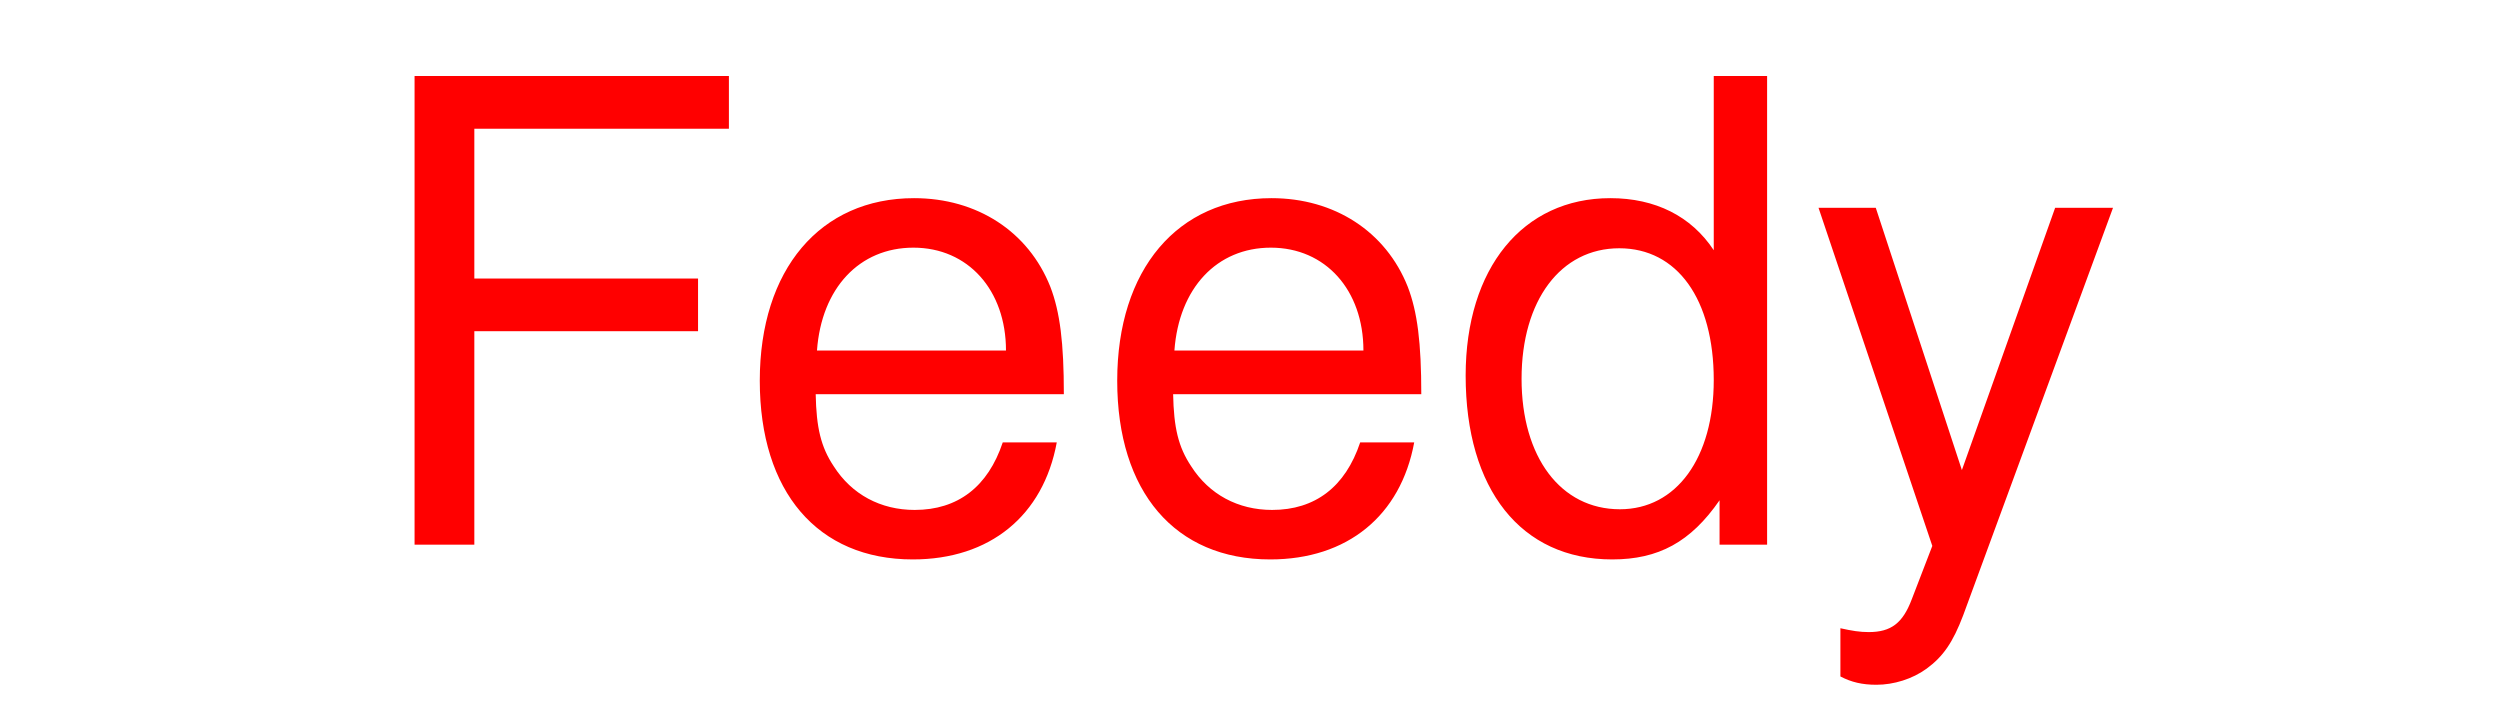
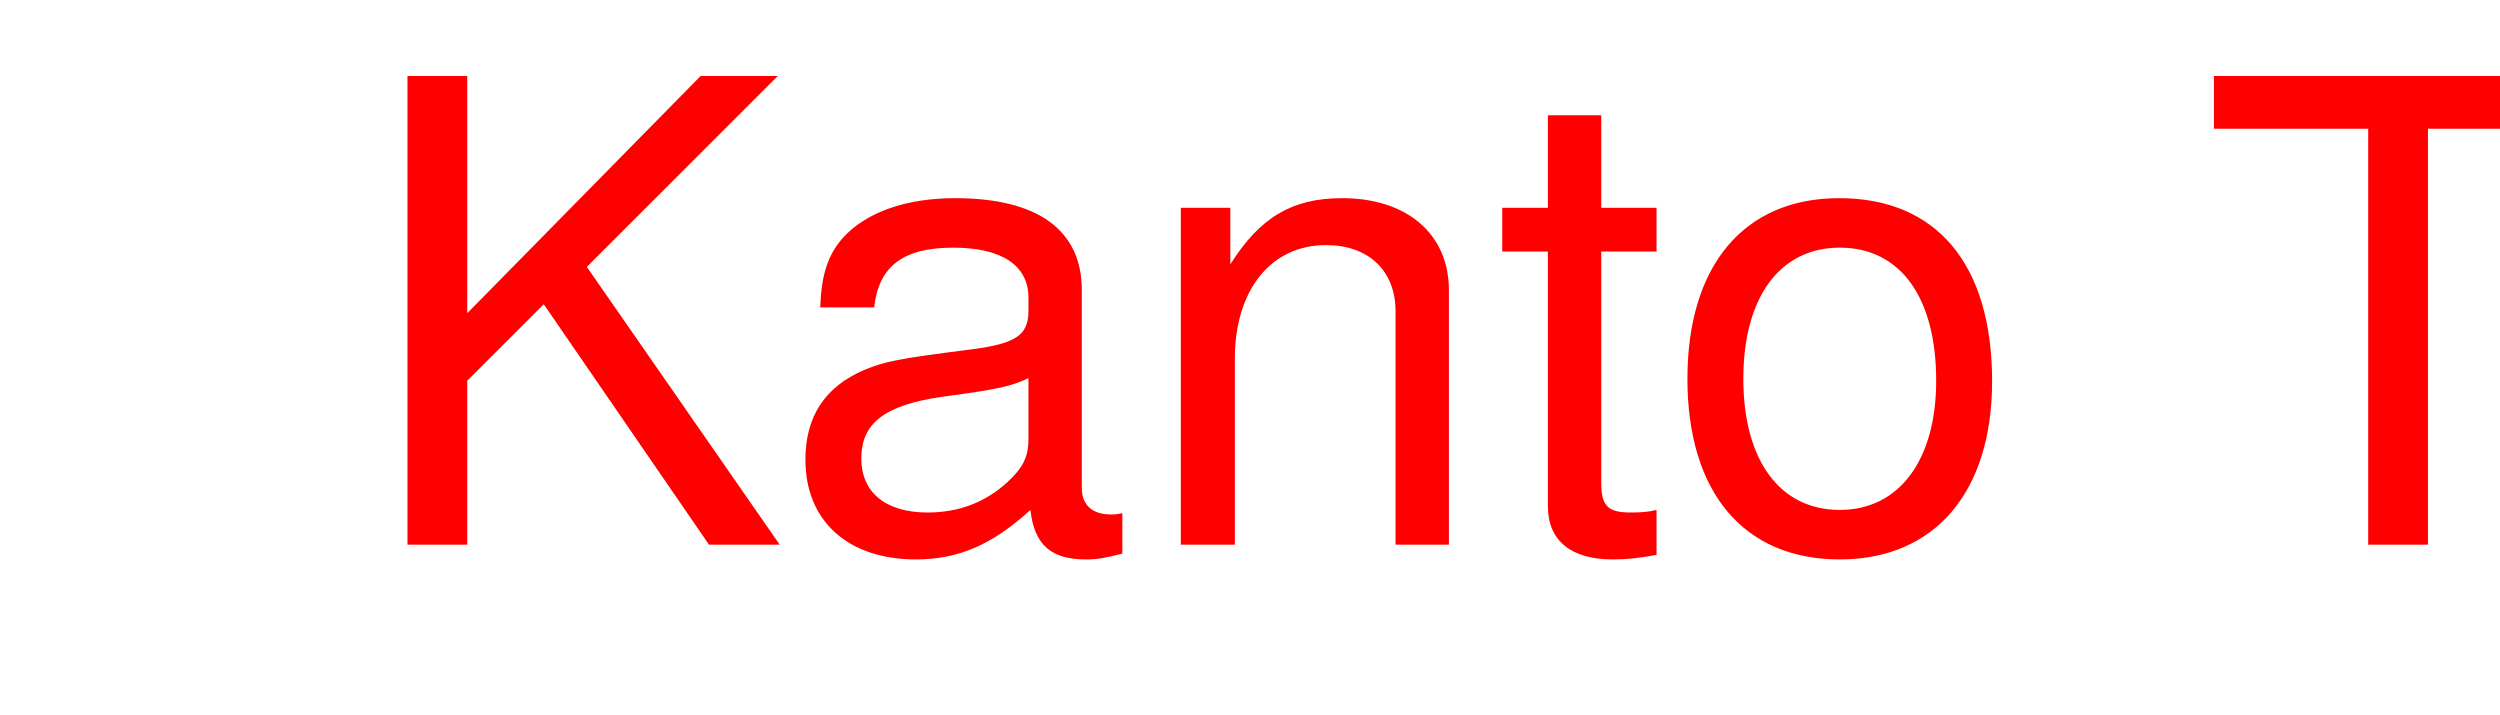
<svg xmlns="http://www.w3.org/2000/svg" width="700" height="200">
  <g>
    <rect fill="none" id="canvas_background" height="202" width="702" y="-1" x="-1" />
    <g display="none" overflow="visible" y="0" x="0" height="100%" width="100%" id="canvasGrid">
      <rect fill="url(#gridpattern)" stroke-width="0" y="0" x="0" height="100%" width="100%" />
    </g>
  </g>
  <g>
-     <text xml:space="preserve" text-anchor="start" font-family="Helvetica, Arial, sans-serif" font-size="180" id="svg_1" y="152.5" x="99.875" stroke-width="0" stroke="#000" fill="#ff0000">Feedy</text>
+     <text xml:space="preserve" text-anchor="start" font-family="Helvetica, Arial, sans-serif" font-size="180" id="svg_1" y="152.5" x="99.875" stroke-width="0" stroke="#000" fill="#ff0000">Kanto Tourist</text>
  </g>
</svg>
